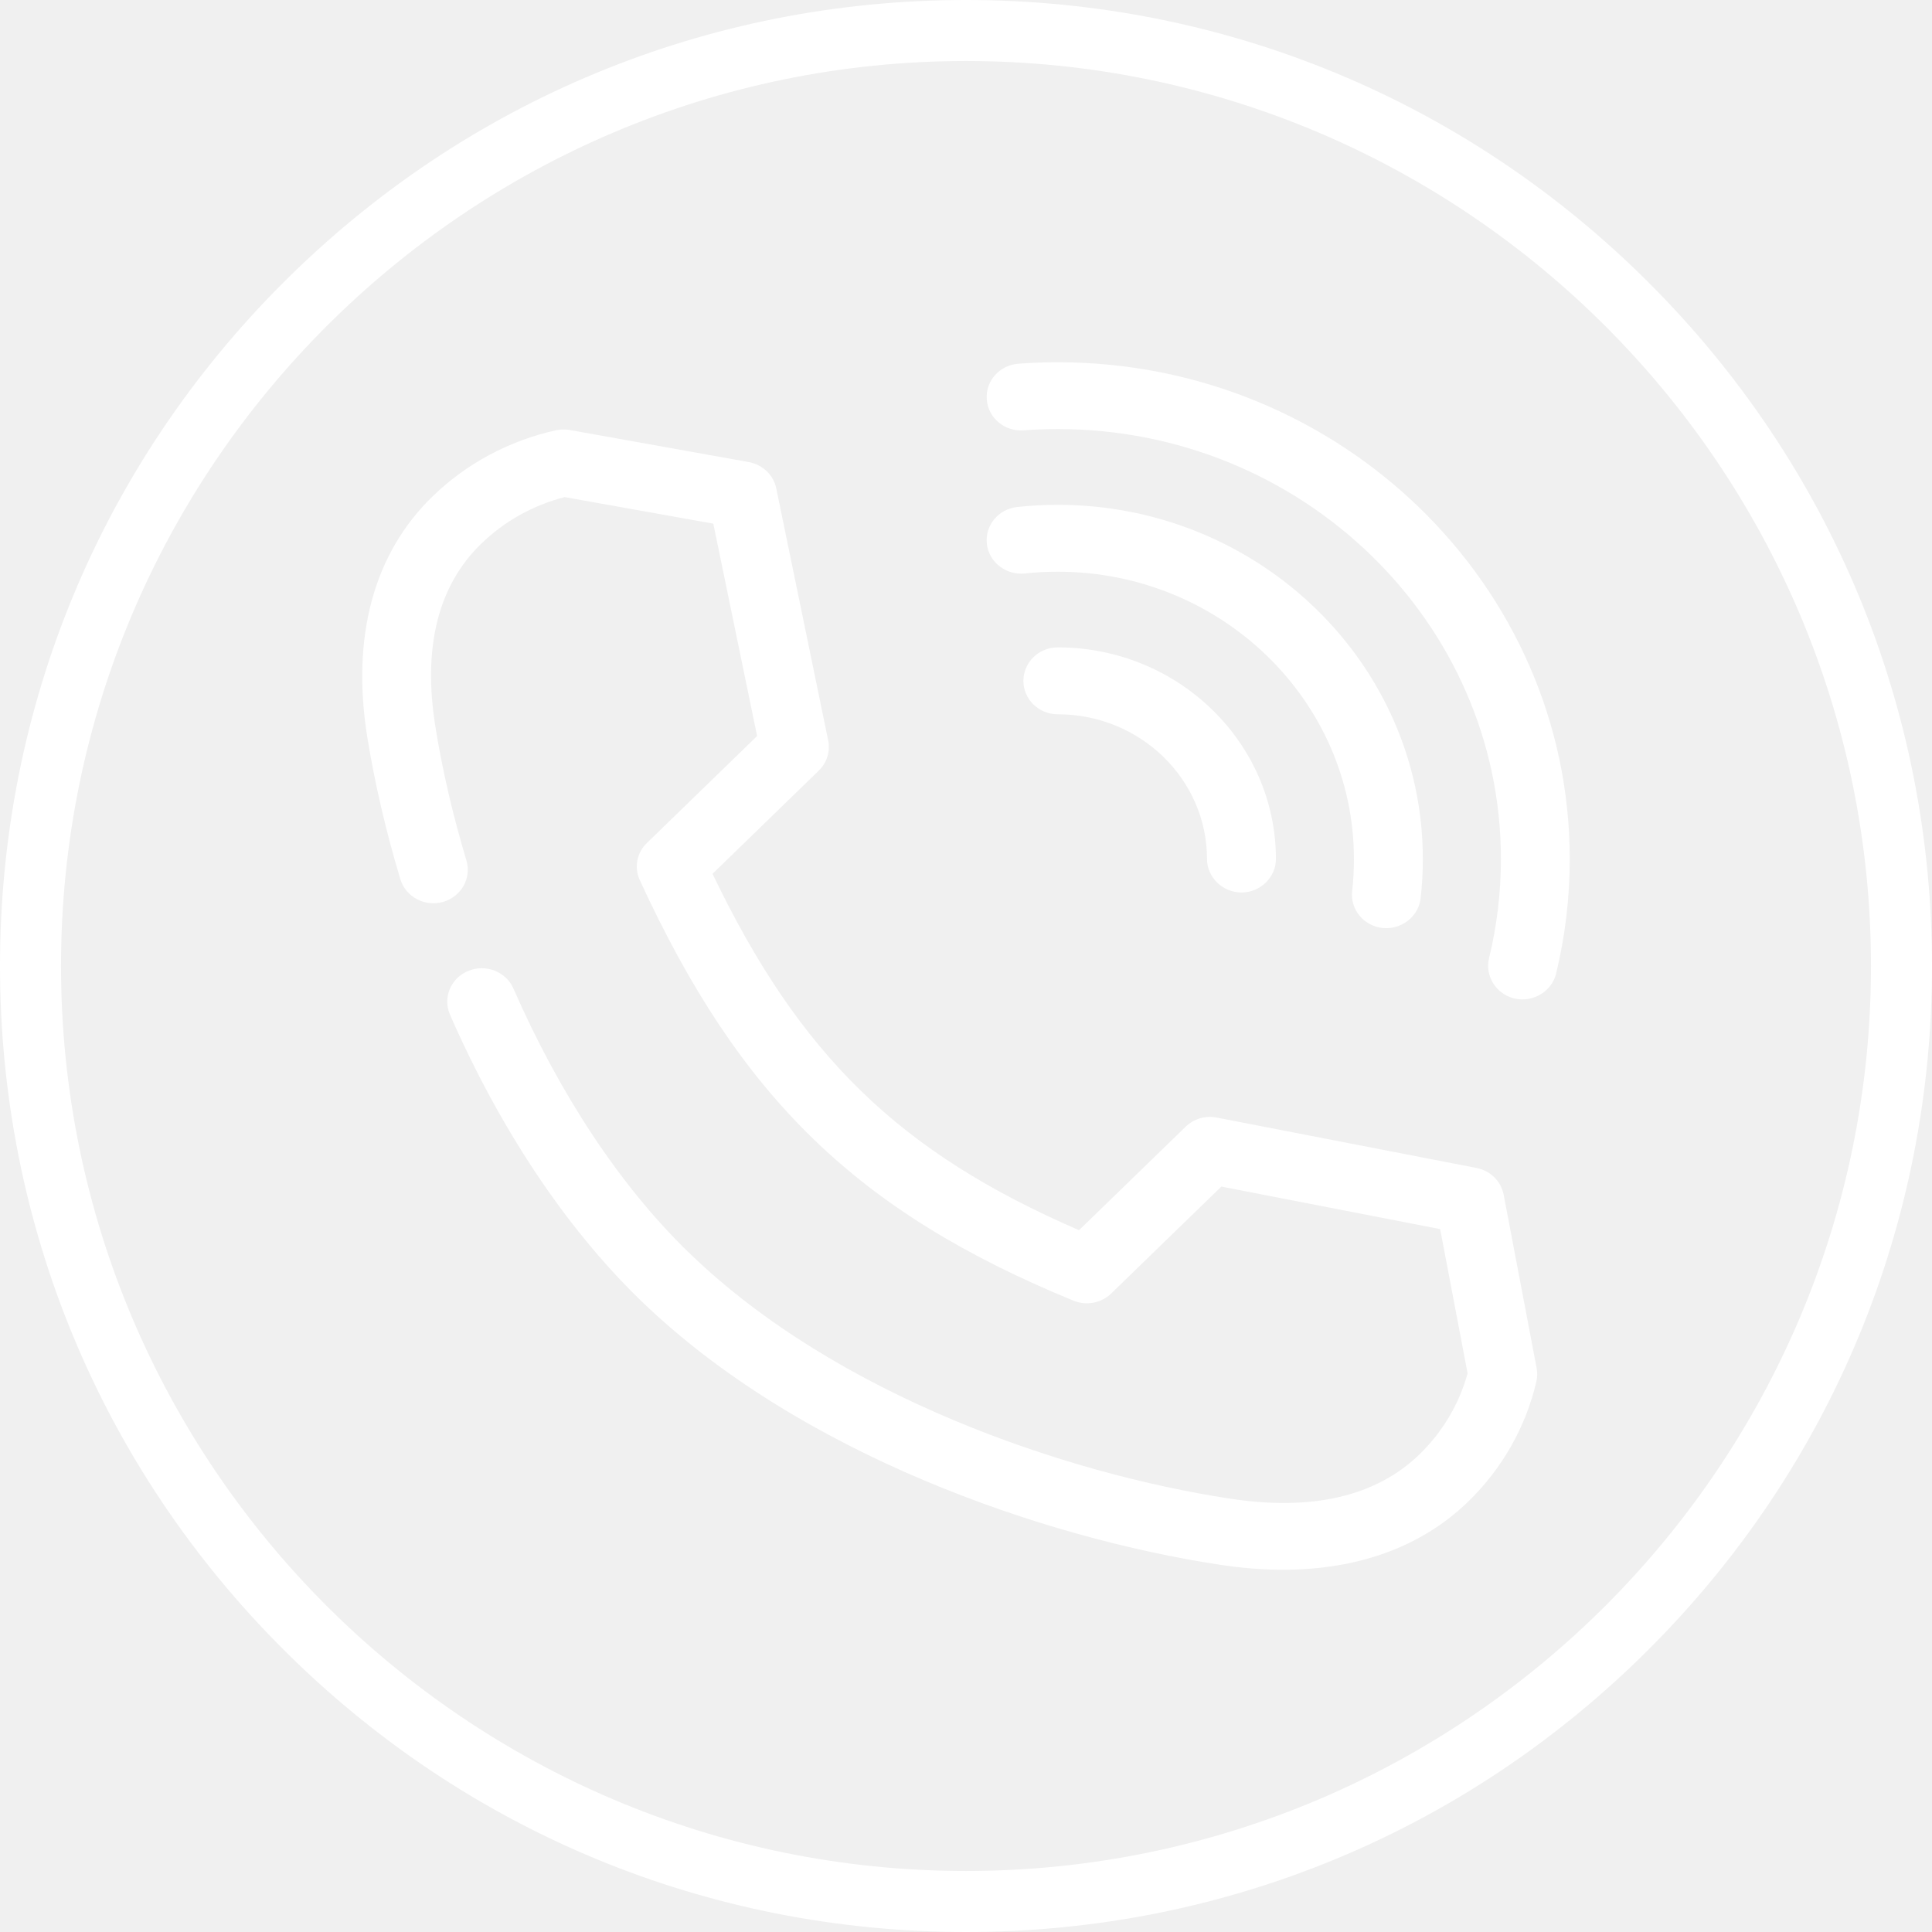
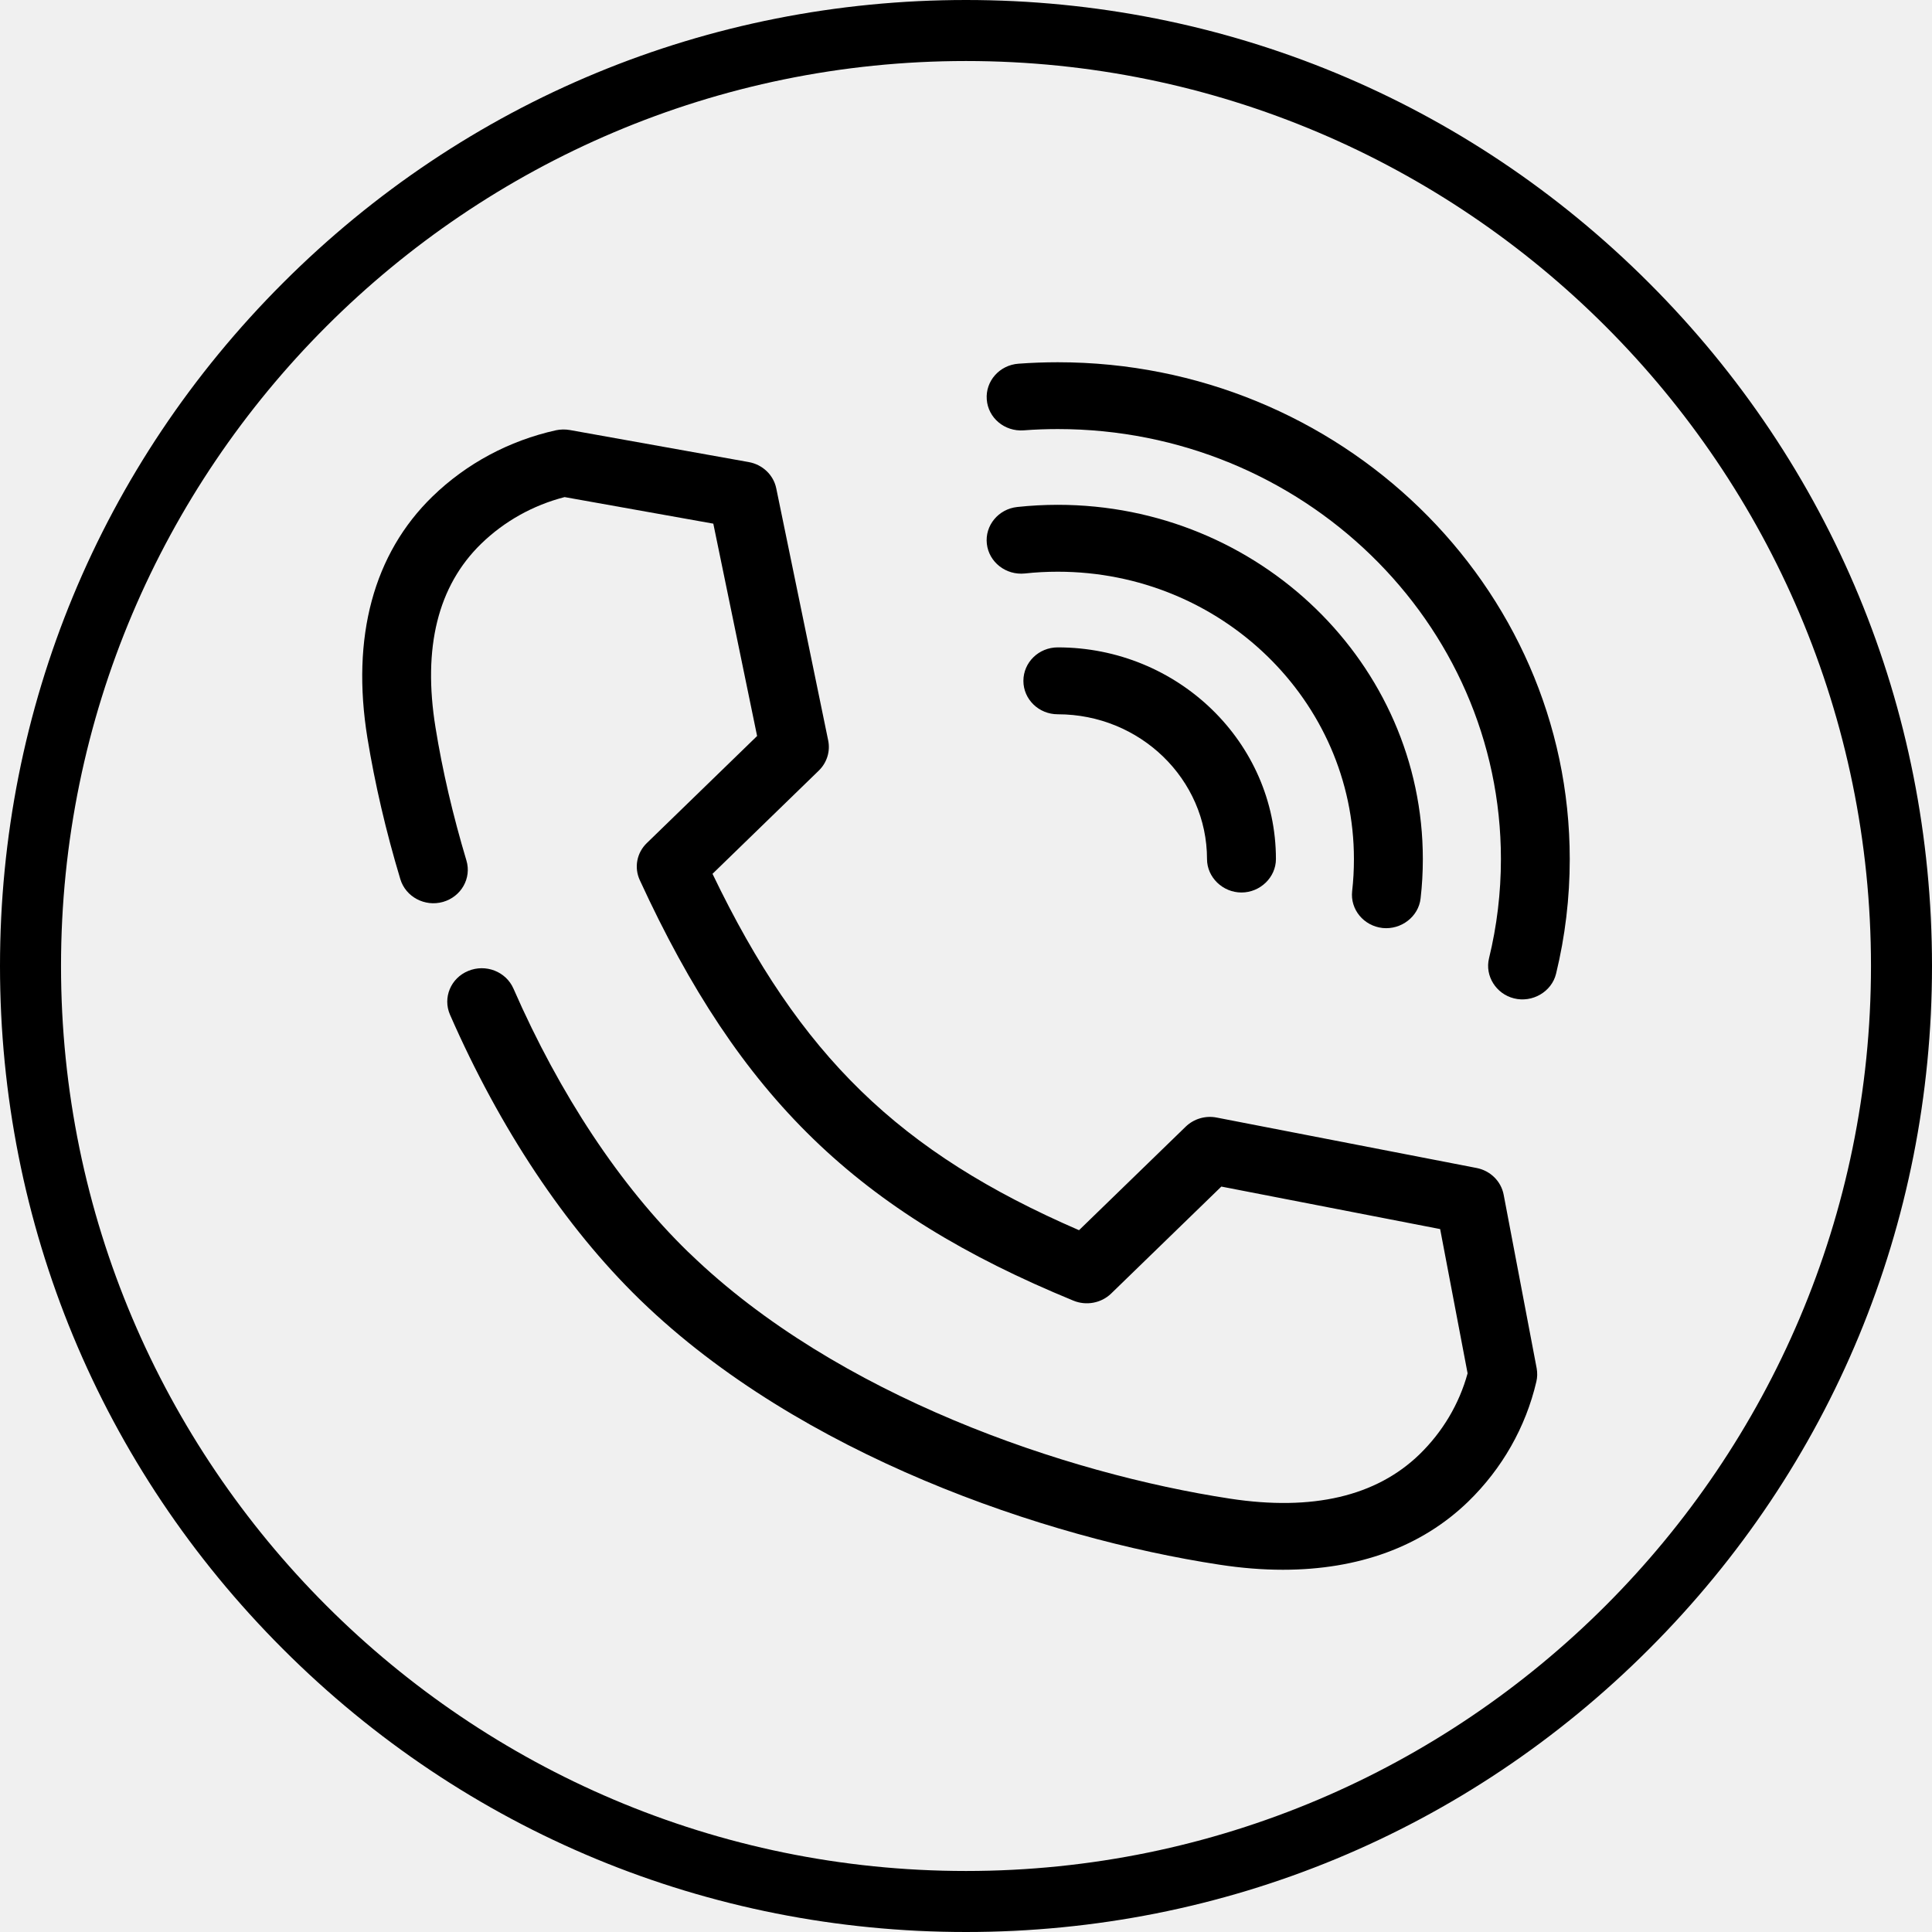
- <svg xmlns="http://www.w3.org/2000/svg" width="24" height="24" viewBox="0 0 24 24" fill="none">
+ <svg xmlns="http://www.w3.org/2000/svg" viewBox="0 0 24 24">
  <g clip-path="url(#clip0_1_3060)">
-     <path d="M20.485 3.515C18.219 1.248 15.205 0 12 0C8.795 0 5.781 1.248 3.515 3.515C1.248 5.781 0 8.795 0 12C0 15.205 1.248 18.219 3.515 20.485C5.781 22.752 8.795 24 12 24C15.205 24 18.219 22.752 20.485 20.485C22.752 18.219 24 15.205 24 12C24 8.795 22.752 5.781 20.485 3.515ZM12 23.242C5.801 23.242 0.758 18.199 0.758 12C0.758 5.801 5.801 0.758 12 0.758C18.199 0.758 23.242 5.801 23.242 12C23.242 18.199 18.199 23.242 12 23.242Z" fill="white" />
-     <path d="M19.089 16.997L18.679 14.841C18.647 14.673 18.513 14.542 18.342 14.509L15.115 13.883C14.975 13.855 14.83 13.898 14.729 13.996L13.404 15.282C11.171 14.315 9.937 13.115 8.851 10.855L10.171 9.573C10.272 9.475 10.316 9.334 10.288 9.198L9.643 6.067C9.609 5.9 9.473 5.771 9.301 5.74L7.079 5.342C7.022 5.332 6.963 5.333 6.906 5.345C6.325 5.474 5.794 5.758 5.372 6.168C4.641 6.878 4.361 7.914 4.564 9.166C4.657 9.736 4.794 10.326 4.973 10.921C5.039 11.141 5.277 11.268 5.503 11.204C5.73 11.139 5.86 10.909 5.794 10.689C5.626 10.128 5.496 9.572 5.41 9.037C5.249 8.044 5.44 7.277 5.977 6.755C6.265 6.475 6.622 6.276 7.014 6.175L8.861 6.505L9.405 9.143L8.036 10.472C7.91 10.593 7.875 10.777 7.948 10.934C9.192 13.639 10.652 15.055 13.334 16.157C13.494 16.223 13.68 16.188 13.803 16.069L15.172 14.74L17.89 15.268L18.231 17.06C18.127 17.44 17.921 17.787 17.633 18.067C17.095 18.588 16.304 18.773 15.281 18.617C13.236 18.305 10.4 17.341 8.572 15.574L8.545 15.549C7.704 14.729 6.955 13.599 6.378 12.28C6.285 12.069 6.034 11.971 5.817 12.061C5.599 12.15 5.498 12.394 5.59 12.605C6.21 14.021 7.022 15.241 7.941 16.137L7.967 16.162C9.941 18.07 12.971 19.105 15.148 19.437C15.421 19.479 15.685 19.5 15.937 19.5C16.875 19.5 17.661 19.213 18.238 18.654C18.66 18.244 18.953 17.729 19.085 17.164C19.098 17.11 19.099 17.053 19.089 16.997Z" fill="white" />
-     <path d="M13.14 8.042C12.904 8.042 12.713 8.228 12.713 8.458C12.713 8.687 12.904 8.873 13.14 8.873C14.163 8.873 14.994 9.68 14.994 10.672C14.994 10.898 15.189 11.087 15.422 11.087C15.655 11.087 15.85 10.898 15.85 10.672C15.85 9.222 14.634 8.042 13.14 8.042Z" fill="white" />
-     <path d="M13.14 6.271C12.973 6.271 12.803 6.28 12.637 6.298C12.402 6.323 12.233 6.529 12.259 6.756C12.285 6.984 12.496 7.148 12.731 7.124C12.866 7.109 13.004 7.102 13.14 7.102C15.169 7.102 16.819 8.703 16.819 10.672C16.819 10.805 16.812 10.938 16.797 11.069C16.771 11.297 16.94 11.502 17.175 11.528C17.407 11.552 17.622 11.386 17.647 11.161C17.666 10.999 17.675 10.835 17.675 10.672C17.675 8.246 15.641 6.271 13.14 6.271Z" fill="white" />
-     <path d="M13.14 4.5C12.978 4.5 12.814 4.506 12.652 4.518C12.416 4.535 12.24 4.735 12.258 4.963C12.275 5.192 12.48 5.363 12.716 5.346C12.857 5.335 13 5.33 13.14 5.33C16.175 5.33 18.645 7.727 18.645 10.672C18.645 11.089 18.595 11.504 18.497 11.905C18.444 12.123 18.585 12.347 18.807 12.402C19.036 12.46 19.276 12.319 19.33 12.096C19.443 11.632 19.5 11.153 19.5 10.672C19.5 7.269 16.647 4.5 13.14 4.5Z" fill="white" />
+     <path d="M20.485 3.515C18.219 1.248 15.205 0 12 0C8.795 0 5.781 1.248 3.515 3.515C1.248 5.781 0 8.795 0 12C0 15.205 1.248 18.219 3.515 20.485C5.781 22.752 8.795 24 12 24C15.205 24 18.219 22.752 20.485 20.485C22.752 18.219 24 15.205 24 12C24 8.795 22.752 5.781 20.485 3.515ZM12 23.242C5.801 23.242 0.758 18.199 0.758 12C0.758 5.801 5.801 0.758 12 0.758C18.199 0.758 23.242 5.801 23.242 12C23.242 18.199 18.199 23.242 12 23.242Z" />
+     <path d="M19.089 16.997L18.679 14.841C18.647 14.673 18.513 14.542 18.342 14.509L15.115 13.883C14.975 13.855 14.83 13.898 14.729 13.996L13.404 15.282C11.171 14.315 9.937 13.115 8.851 10.855L10.171 9.573C10.272 9.475 10.316 9.334 10.288 9.198L9.643 6.067C9.609 5.9 9.473 5.771 9.301 5.74L7.079 5.342C7.022 5.332 6.963 5.333 6.906 5.345C6.325 5.474 5.794 5.758 5.372 6.168C4.641 6.878 4.361 7.914 4.564 9.166C4.657 9.736 4.794 10.326 4.973 10.921C5.039 11.141 5.277 11.268 5.503 11.204C5.73 11.139 5.86 10.909 5.794 10.689C5.626 10.128 5.496 9.572 5.41 9.037C5.249 8.044 5.44 7.277 5.977 6.755C6.265 6.475 6.622 6.276 7.014 6.175L8.861 6.505L9.405 9.143L8.036 10.472C7.91 10.593 7.875 10.777 7.948 10.934C9.192 13.639 10.652 15.055 13.334 16.157C13.494 16.223 13.68 16.188 13.803 16.069L15.172 14.74L17.89 15.268L18.231 17.06C18.127 17.44 17.921 17.787 17.633 18.067C17.095 18.588 16.304 18.773 15.281 18.617C13.236 18.305 10.4 17.341 8.572 15.574L8.545 15.549C7.704 14.729 6.955 13.599 6.378 12.28C6.285 12.069 6.034 11.971 5.817 12.061C5.599 12.15 5.498 12.394 5.59 12.605C6.21 14.021 7.022 15.241 7.941 16.137L7.967 16.162C9.941 18.07 12.971 19.105 15.148 19.437C15.421 19.479 15.685 19.5 15.937 19.5C16.875 19.5 17.661 19.213 18.238 18.654C18.66 18.244 18.953 17.729 19.085 17.164C19.098 17.11 19.099 17.053 19.089 16.997Z" />
+     <path d="M13.14 8.042C12.904 8.042 12.713 8.228 12.713 8.458C12.713 8.687 12.904 8.873 13.14 8.873C14.163 8.873 14.994 9.68 14.994 10.672C14.994 10.898 15.189 11.087 15.422 11.087C15.655 11.087 15.85 10.898 15.85 10.672C15.85 9.222 14.634 8.042 13.14 8.042Z" />
+     <path d="M13.14 6.271C12.973 6.271 12.803 6.28 12.637 6.298C12.402 6.323 12.233 6.529 12.259 6.756C12.285 6.984 12.496 7.148 12.731 7.124C12.866 7.109 13.004 7.102 13.14 7.102C15.169 7.102 16.819 8.703 16.819 10.672C16.819 10.805 16.812 10.938 16.797 11.069C16.771 11.297 16.94 11.502 17.175 11.528C17.407 11.552 17.622 11.386 17.647 11.161C17.666 10.999 17.675 10.835 17.675 10.672C17.675 8.246 15.641 6.271 13.14 6.271Z" />
+     <path d="M13.14 4.5C12.978 4.5 12.814 4.506 12.652 4.518C12.416 4.535 12.24 4.735 12.258 4.963C12.275 5.192 12.48 5.363 12.716 5.346C12.857 5.335 13 5.33 13.14 5.33C16.175 5.33 18.645 7.727 18.645 10.672C18.645 11.089 18.595 11.504 18.497 11.905C18.444 12.123 18.585 12.347 18.807 12.402C19.036 12.46 19.276 12.319 19.33 12.096C19.443 11.632 19.5 11.153 19.5 10.672C19.5 7.269 16.647 4.5 13.14 4.5Z" />
  </g>
  <defs>
    <clipPath id="clip0_1_3060">
-       <rect width="24" height="24" fill="white" />
+       <rect width="24" height="24" />
    </clipPath>
  </defs>
</svg>
